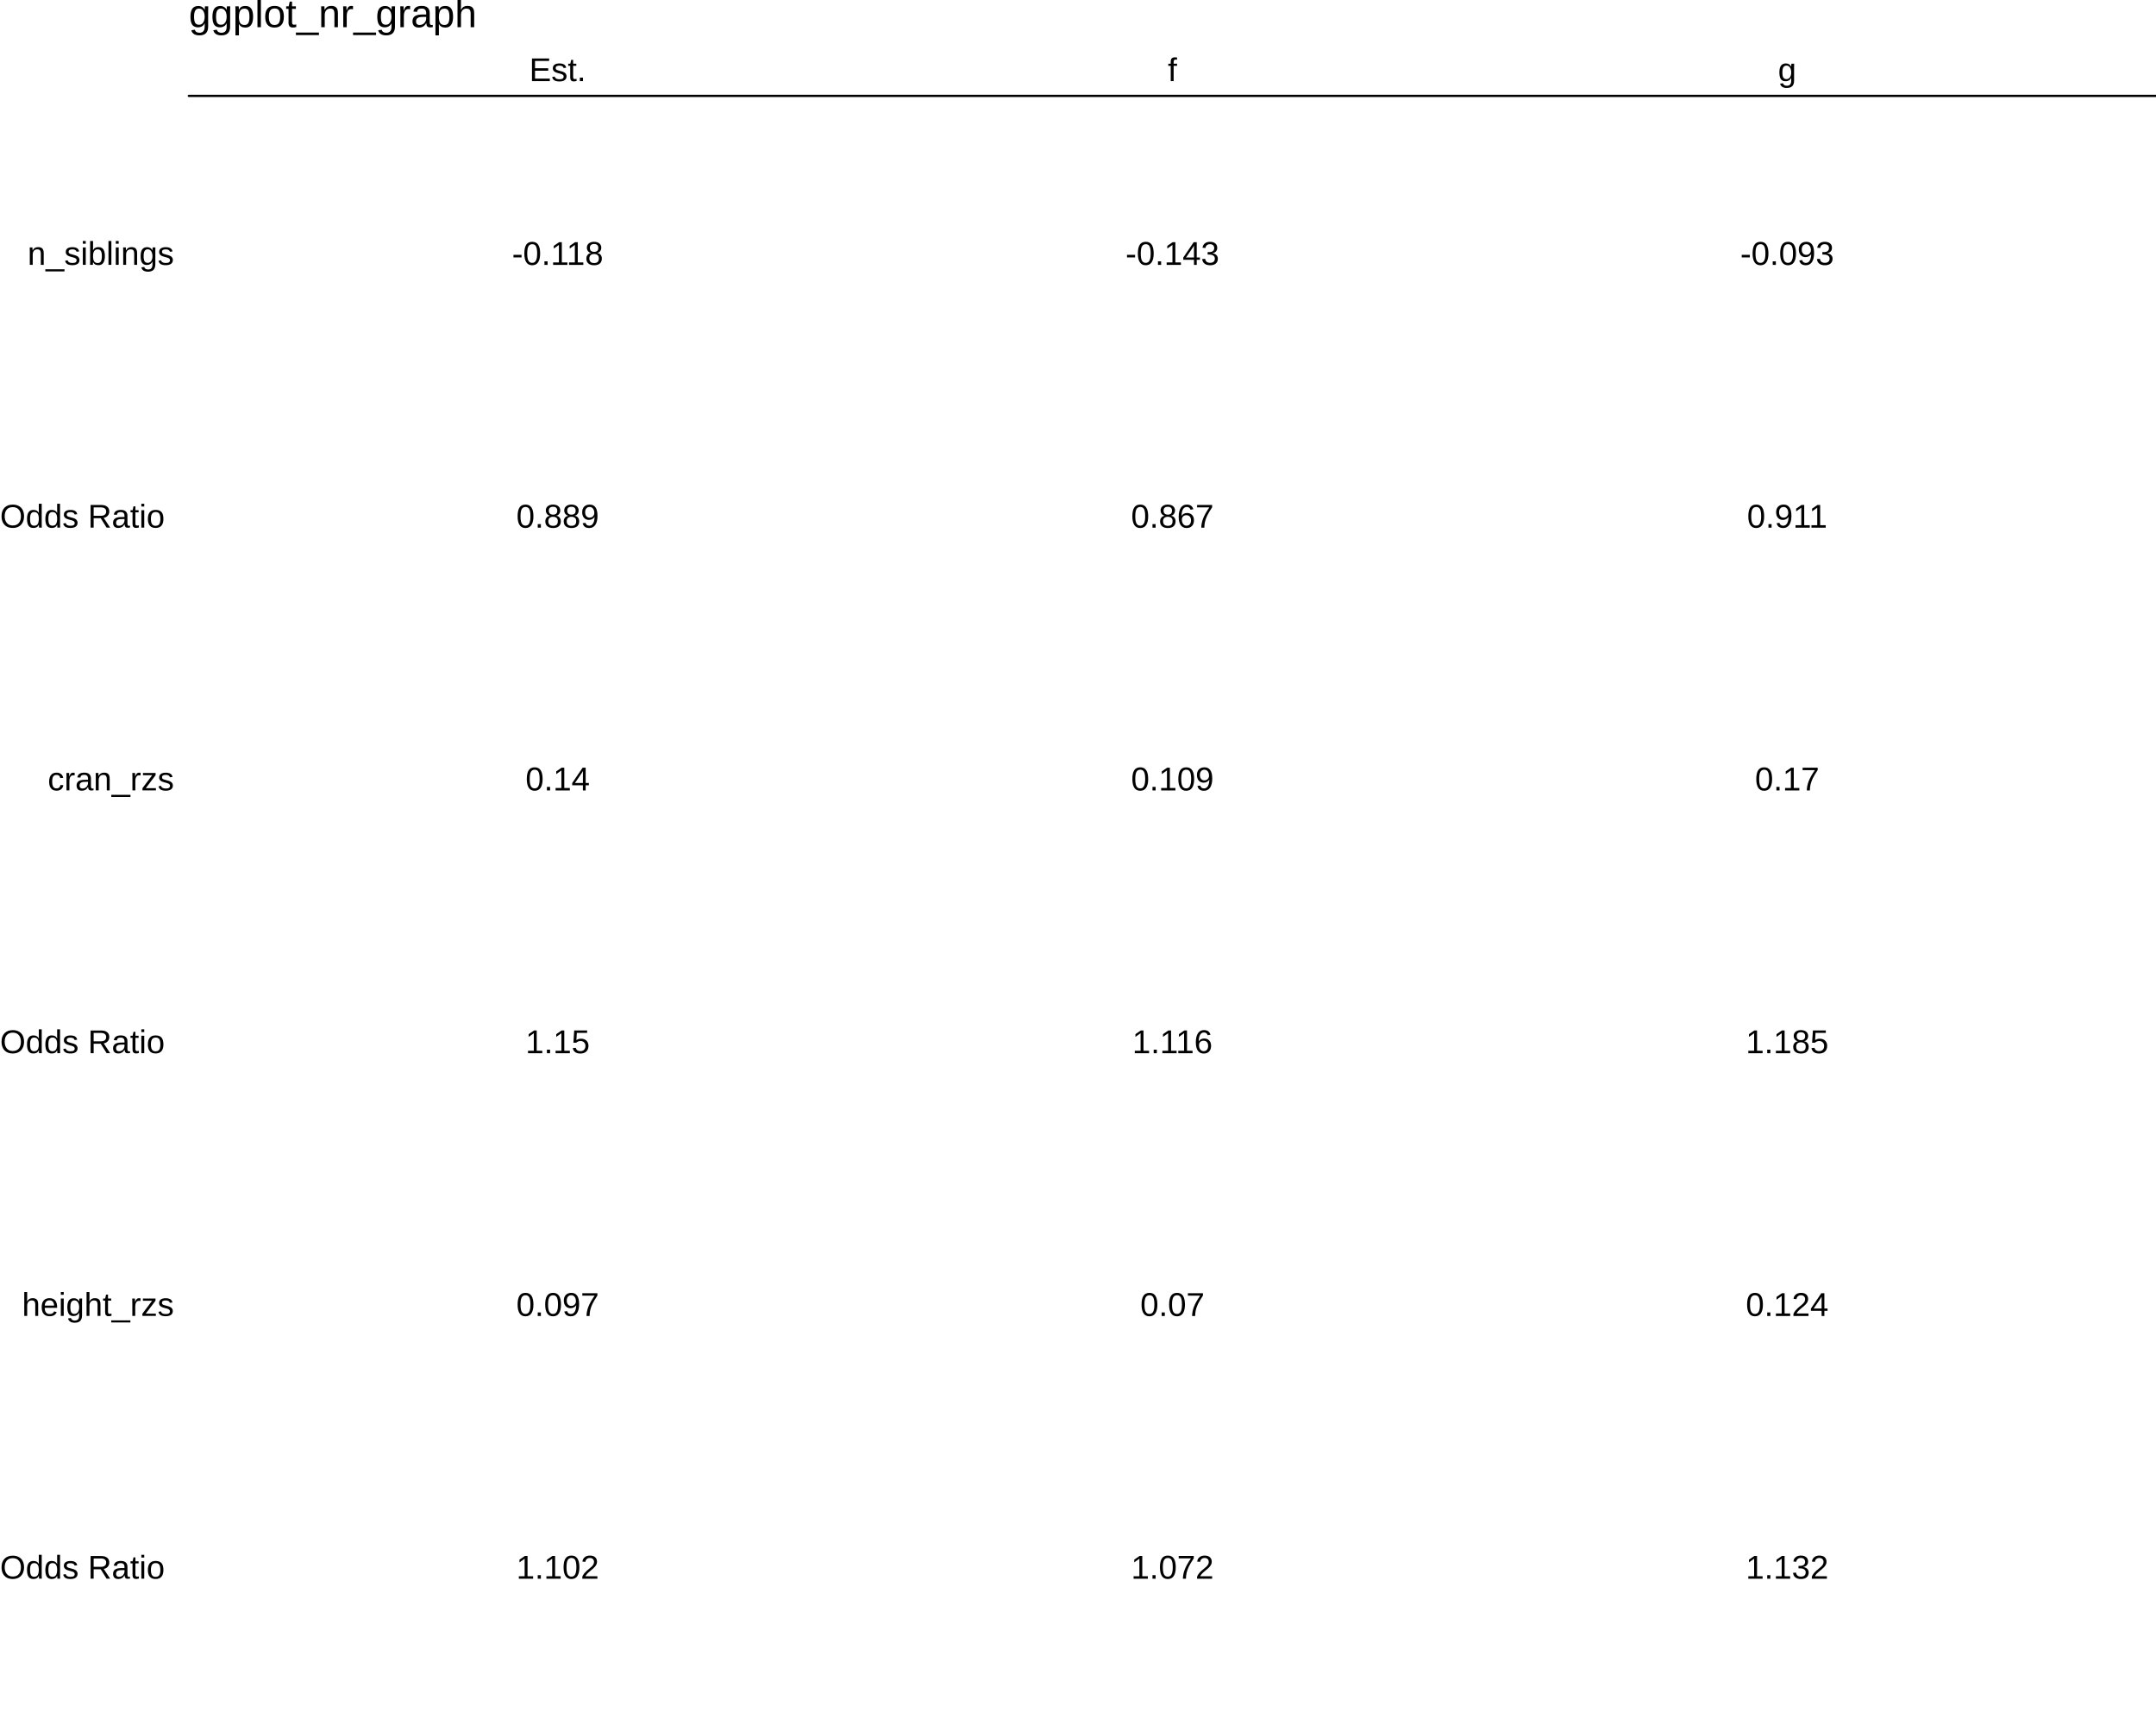
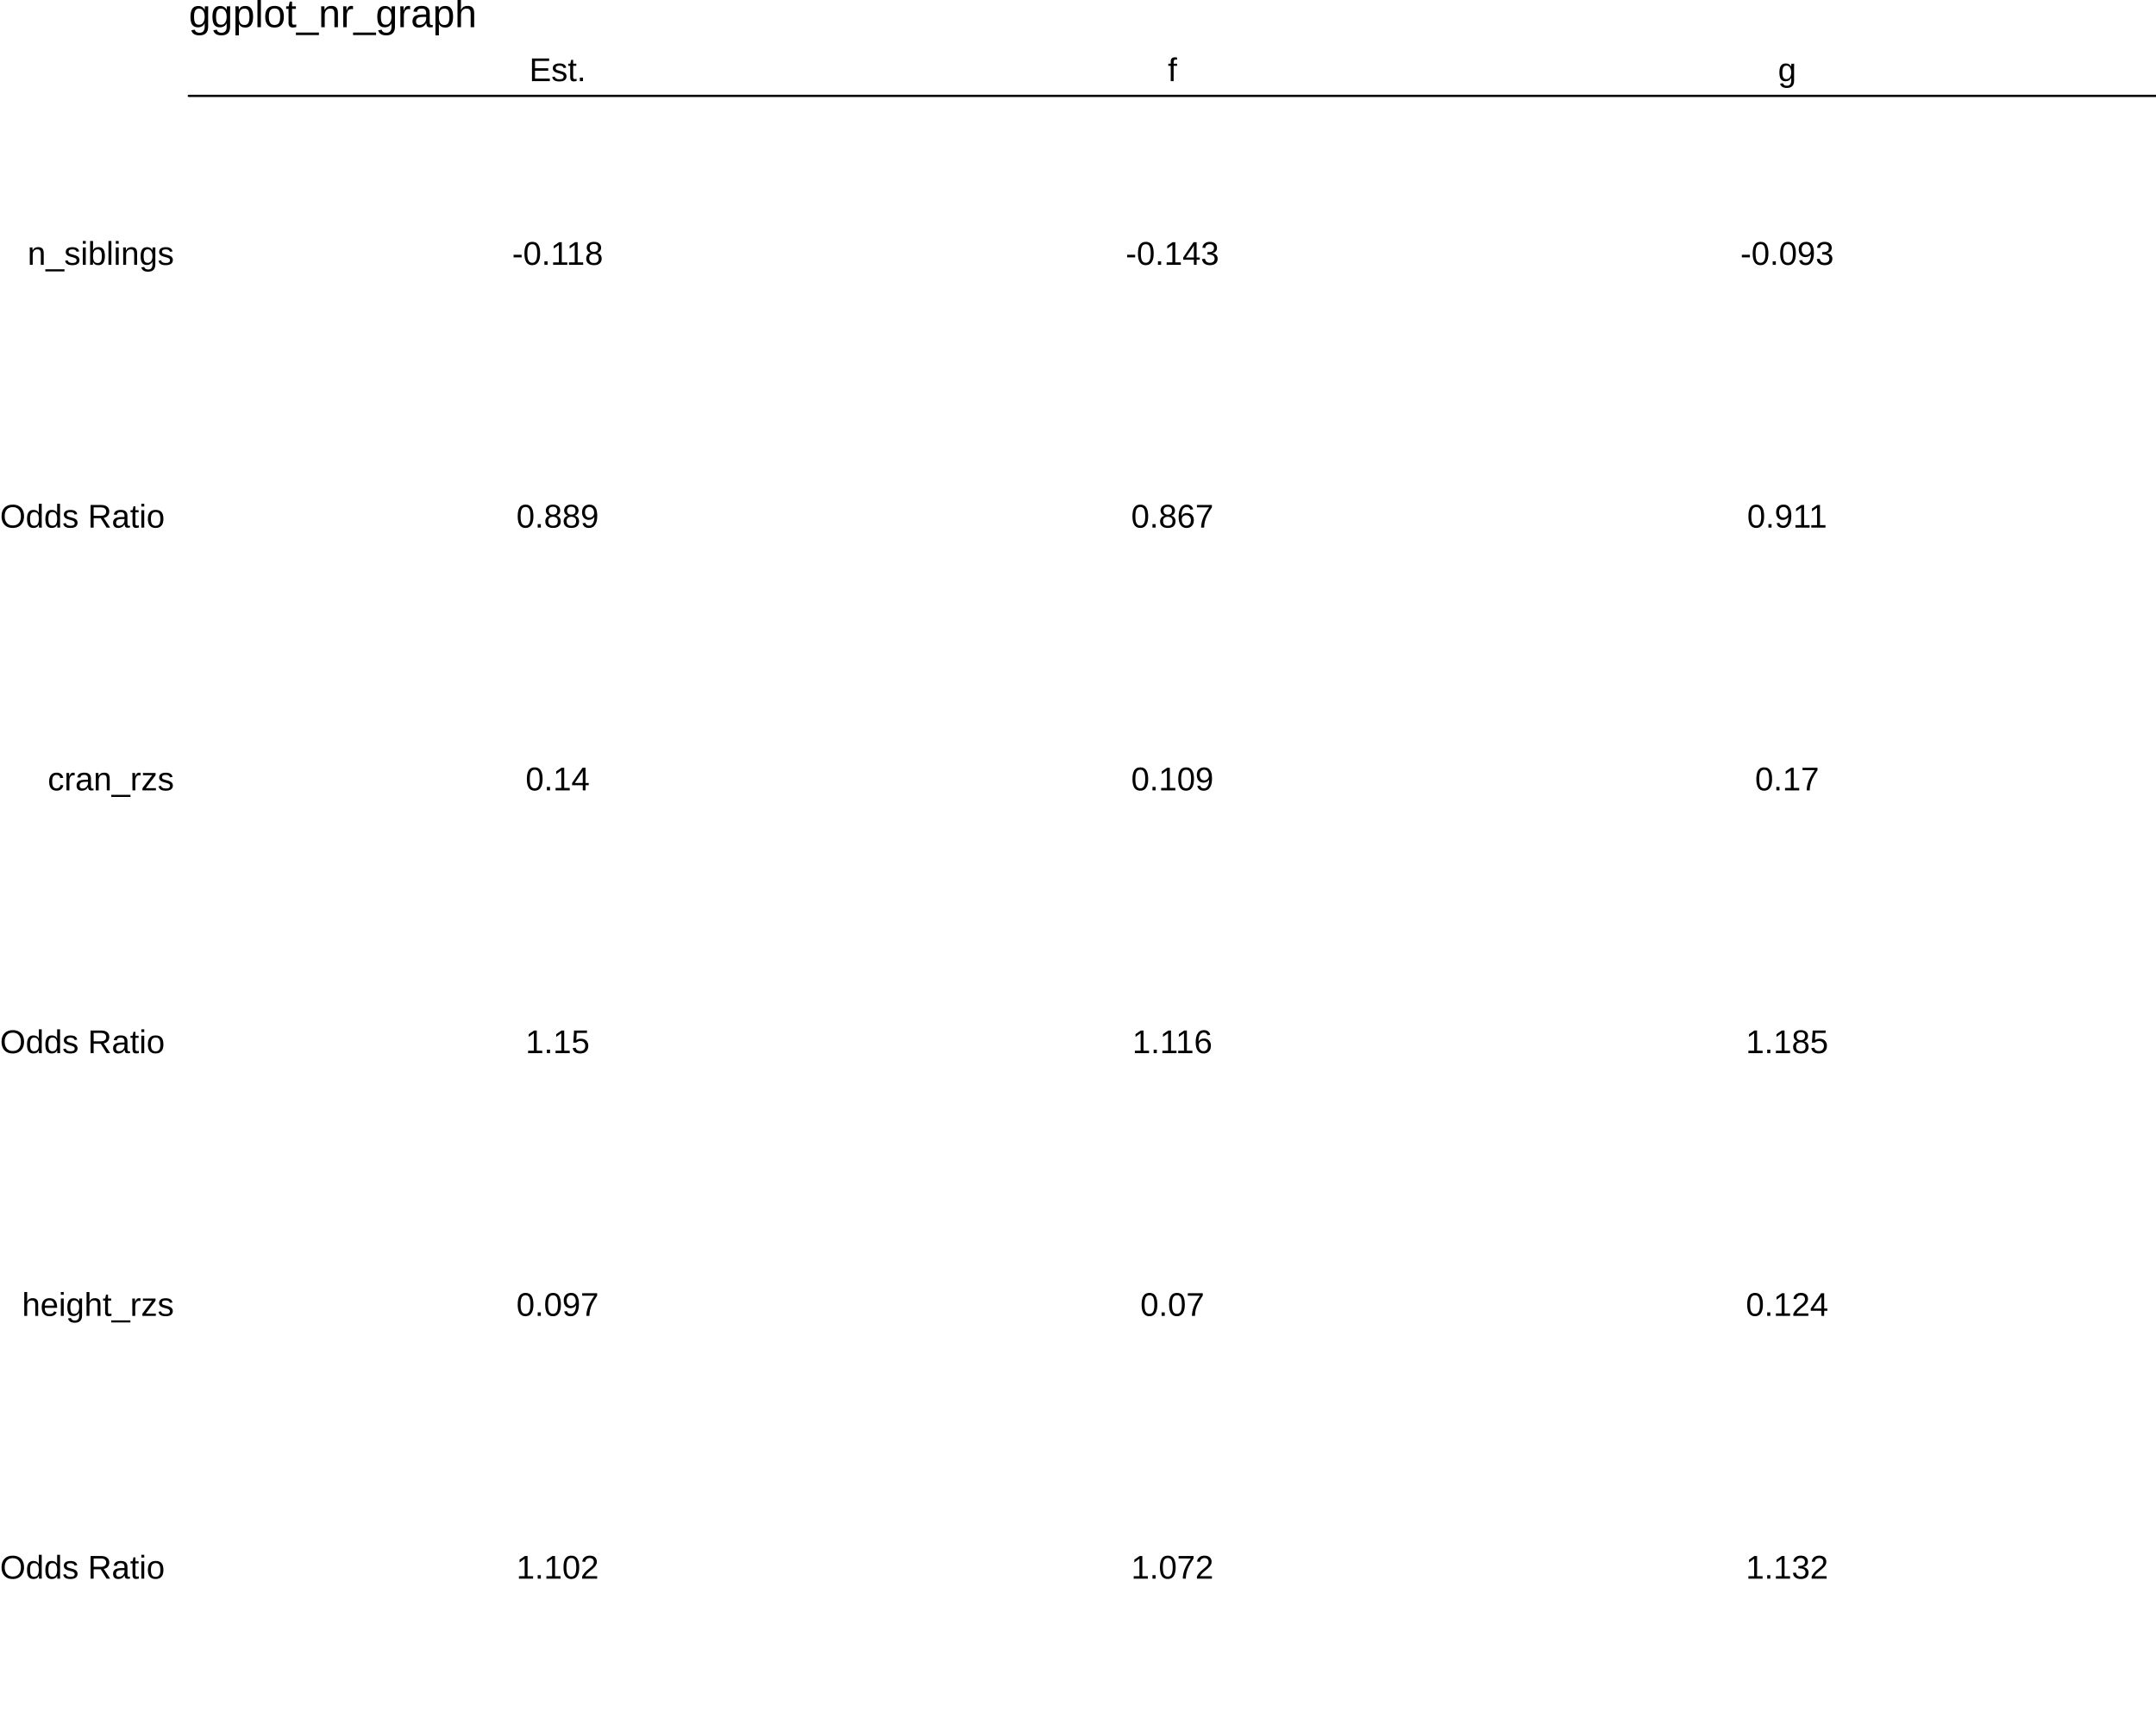
<svg xmlns="http://www.w3.org/2000/svg" viewBox="0 0 720.00 576.00">
  <defs>
    <style type="text/css">
    line, polyline, polygon, path, rect, circle {
      fill: none;
      stroke: #000000;
      stroke-linecap: round;
      stroke-linejoin: round;
      stroke-miterlimit: 10.00;
    }
  </style>
  </defs>
  <rect width="100%" height="100%" style="stroke: none; fill: #FFFFFF;" />
  <defs>
    <clipPath id="cpNjMuMDZ8NzIwLjAwfDU3Ni4wMHwzMi4wMg==">
      <rect x="63.06" y="32.02" width="656.94" height="543.98" />
    </clipPath>
  </defs>
  <g clip-path="url(#cpNjMuMDZ8NzIwLjAwfDU3Ni4wMHwzMi4wMg==)">
-     <text x="170.99" y="88.46" style="font-size: 11.04px; font-family: Liberation Sans;" textLength="30.48px" lengthAdjust="spacingAndGlyphs">-0.118</text>
+     <text x="171.03" y="88.44" style="font-size: 11.00px; font-family: Liberation Sans;" textLength="30.41px" lengthAdjust="spacingAndGlyphs">-0.118</text>
  </g>
  <g clip-path="url(#cpNjMuMDZ8NzIwLjAwfDU3Ni4wMHwzMi4wMg==)">
-     <text x="172.42" y="176.20" style="font-size: 11.04px; font-family: Liberation Sans;" textLength="27.62px" lengthAdjust="spacingAndGlyphs">0.889</text>
+     <text x="172.45" y="176.18" style="font-size: 11.00px; font-family: Liberation Sans;" textLength="27.56px" lengthAdjust="spacingAndGlyphs">0.889</text>
  </g>
  <g clip-path="url(#cpNjMuMDZ8NzIwLjAwfDU3Ni4wMHwzMi4wMg==)">
-     <text x="175.49" y="263.94" style="font-size: 11.04px; font-family: Liberation Sans;" textLength="21.48px" lengthAdjust="spacingAndGlyphs">0.14</text>
+     <text x="175.51" y="263.92" style="font-size: 11.00px; font-family: Liberation Sans;" textLength="21.44px" lengthAdjust="spacingAndGlyphs">0.14</text>
  </g>
  <g clip-path="url(#cpNjMuMDZ8NzIwLjAwfDU3Ni4wMHwzMi4wMg==)">
-     <text x="175.49" y="351.68" style="font-size: 11.04px; font-family: Liberation Sans;" textLength="21.48px" lengthAdjust="spacingAndGlyphs">1.15</text>
+     <text x="175.51" y="351.66" style="font-size: 11.00px; font-family: Liberation Sans;" textLength="21.44px" lengthAdjust="spacingAndGlyphs">1.15</text>
  </g>
  <g clip-path="url(#cpNjMuMDZ8NzIwLjAwfDU3Ni4wMHwzMi4wMg==)">
-     <text x="172.42" y="439.42" style="font-size: 11.04px; font-family: Liberation Sans;" textLength="27.62px" lengthAdjust="spacingAndGlyphs">0.097</text>
+     <text x="172.45" y="439.40" style="font-size: 11.00px; font-family: Liberation Sans;" textLength="27.56px" lengthAdjust="spacingAndGlyphs">0.097</text>
  </g>
  <g clip-path="url(#cpNjMuMDZ8NzIwLjAwfDU3Ni4wMHwzMi4wMg==)">
-     <text x="172.42" y="527.15" style="font-size: 11.04px; font-family: Liberation Sans;" textLength="27.62px" lengthAdjust="spacingAndGlyphs">1.102</text>
+     <text x="172.45" y="527.14" style="font-size: 11.00px; font-family: Liberation Sans;" textLength="27.56px" lengthAdjust="spacingAndGlyphs">1.102</text>
  </g>
  <g clip-path="url(#cpNjMuMDZ8NzIwLjAwfDU3Ni4wMHwzMi4wMg==)">
-     <text x="375.88" y="88.46" style="font-size: 11.04px; font-family: Liberation Sans;" textLength="31.30px" lengthAdjust="spacingAndGlyphs">-0.143</text>
+     <text x="375.92" y="88.44" style="font-size: 11.00px; font-family: Liberation Sans;" textLength="31.22px" lengthAdjust="spacingAndGlyphs">-0.143</text>
  </g>
  <g clip-path="url(#cpNjMuMDZ8NzIwLjAwfDU3Ni4wMHwzMi4wMg==)">
-     <text x="377.72" y="176.20" style="font-size: 11.04px; font-family: Liberation Sans;" textLength="27.62px" lengthAdjust="spacingAndGlyphs">0.867</text>
+     <text x="377.75" y="176.18" style="font-size: 11.00px; font-family: Liberation Sans;" textLength="27.56px" lengthAdjust="spacingAndGlyphs">0.867</text>
  </g>
  <g clip-path="url(#cpNjMuMDZ8NzIwLjAwfDU3Ni4wMHwzMi4wMg==)">
-     <text x="377.72" y="263.94" style="font-size: 11.04px; font-family: Liberation Sans;" textLength="27.62px" lengthAdjust="spacingAndGlyphs">0.109</text>
+     <text x="377.75" y="263.92" style="font-size: 11.00px; font-family: Liberation Sans;" textLength="27.56px" lengthAdjust="spacingAndGlyphs">0.109</text>
  </g>
  <g clip-path="url(#cpNjMuMDZ8NzIwLjAwfDU3Ni4wMHwzMi4wMg==)">
-     <text x="378.12" y="351.68" style="font-size: 11.04px; font-family: Liberation Sans;" textLength="26.81px" lengthAdjust="spacingAndGlyphs">1.116</text>
+     <text x="378.15" y="351.66" style="font-size: 11.00px; font-family: Liberation Sans;" textLength="26.75px" lengthAdjust="spacingAndGlyphs">1.116</text>
  </g>
  <g clip-path="url(#cpNjMuMDZ8NzIwLjAwfDU3Ni4wMHwzMi4wMg==)">
-     <text x="380.79" y="439.42" style="font-size: 11.04px; font-family: Liberation Sans;" textLength="21.48px" lengthAdjust="spacingAndGlyphs">0.07</text>
+     <text x="380.81" y="439.40" style="font-size: 11.00px; font-family: Liberation Sans;" textLength="21.44px" lengthAdjust="spacingAndGlyphs">0.07</text>
  </g>
  <g clip-path="url(#cpNjMuMDZ8NzIwLjAwfDU3Ni4wMHwzMi4wMg==)">
-     <text x="377.72" y="527.15" style="font-size: 11.04px; font-family: Liberation Sans;" textLength="27.62px" lengthAdjust="spacingAndGlyphs">1.072</text>
+     <text x="377.75" y="527.14" style="font-size: 11.00px; font-family: Liberation Sans;" textLength="27.56px" lengthAdjust="spacingAndGlyphs">1.072</text>
  </g>
  <g clip-path="url(#cpNjMuMDZ8NzIwLjAwfDU3Ni4wMHwzMi4wMg==)">
-     <text x="581.17" y="88.46" style="font-size: 11.04px; font-family: Liberation Sans;" textLength="31.30px" lengthAdjust="spacingAndGlyphs">-0.093</text>
+     <text x="581.21" y="88.44" style="font-size: 11.00px; font-family: Liberation Sans;" textLength="31.22px" lengthAdjust="spacingAndGlyphs">-0.093</text>
  </g>
  <g clip-path="url(#cpNjMuMDZ8NzIwLjAwfDU3Ni4wMHwzMi4wMg==)">
-     <text x="583.42" y="176.20" style="font-size: 11.04px; font-family: Liberation Sans;" textLength="26.81px" lengthAdjust="spacingAndGlyphs">0.911</text>
+     <text x="583.45" y="176.18" style="font-size: 11.00px; font-family: Liberation Sans;" textLength="26.75px" lengthAdjust="spacingAndGlyphs">0.911</text>
  </g>
  <g clip-path="url(#cpNjMuMDZ8NzIwLjAwfDU3Ni4wMHwzMi4wMg==)">
-     <text x="586.08" y="263.94" style="font-size: 11.04px; font-family: Liberation Sans;" textLength="21.48px" lengthAdjust="spacingAndGlyphs">0.17</text>
+     <text x="586.10" y="263.92" style="font-size: 11.00px; font-family: Liberation Sans;" textLength="21.44px" lengthAdjust="spacingAndGlyphs">0.17</text>
  </g>
  <g clip-path="url(#cpNjMuMDZ8NzIwLjAwfDU3Ni4wMHwzMi4wMg==)">
-     <text x="583.01" y="351.68" style="font-size: 11.04px; font-family: Liberation Sans;" textLength="27.62px" lengthAdjust="spacingAndGlyphs">1.185</text>
+     <text x="583.04" y="351.66" style="font-size: 11.00px; font-family: Liberation Sans;" textLength="27.56px" lengthAdjust="spacingAndGlyphs">1.185</text>
  </g>
  <g clip-path="url(#cpNjMuMDZ8NzIwLjAwfDU3Ni4wMHwzMi4wMg==)">
-     <text x="583.01" y="439.42" style="font-size: 11.04px; font-family: Liberation Sans;" textLength="27.62px" lengthAdjust="spacingAndGlyphs">0.124</text>
+     <text x="583.04" y="439.40" style="font-size: 11.00px; font-family: Liberation Sans;" textLength="27.56px" lengthAdjust="spacingAndGlyphs">0.124</text>
  </g>
  <g clip-path="url(#cpNjMuMDZ8NzIwLjAwfDU3Ni4wMHwzMi4wMg==)">
-     <text x="583.01" y="527.15" style="font-size: 11.04px; font-family: Liberation Sans;" textLength="27.62px" lengthAdjust="spacingAndGlyphs">1.132</text>
+     <text x="583.04" y="527.14" style="font-size: 11.00px; font-family: Liberation Sans;" textLength="27.56px" lengthAdjust="spacingAndGlyphs">1.132</text>
  </g>
  <defs>
    <clipPath id="cpMC4wMHw3MjAuMDB8NTc2LjAwfDAuMDA=">
      <rect x="0.00" y="0.00" width="720.00" height="576.00" />
    </clipPath>
  </defs>
  <polyline points="63.06,32.02 720.00,32.02 " style="stroke-width: 0.75;" clip-path="url(#cpMC4wMHw3MjAuMDB8NTc2LjAwfDAuMDA=)" />
  <g clip-path="url(#cpMC4wMHw3MjAuMDB8NTc2LjAwfDAuMDA=)">
    <text x="176.75" y="27.09" style="font-size: 11.00px; font-family: Liberation Sans;" textLength="18.97px" lengthAdjust="spacingAndGlyphs">Est.</text>
  </g>
  <g clip-path="url(#cpMC4wMHw3MjAuMDB8NTc2LjAwfDAuMDA=)">
    <text x="390.00" y="27.09" style="font-size: 11.00px; font-family: Liberation Sans;" textLength="3.06px" lengthAdjust="spacingAndGlyphs">f</text>
  </g>
  <g clip-path="url(#cpMC4wMHw3MjAuMDB8NTc2LjAwfDAuMDA=)">
    <text x="593.76" y="27.09" style="font-size: 11.00px; font-family: Liberation Sans;" textLength="6.12px" lengthAdjust="spacingAndGlyphs">g</text>
  </g>
  <g clip-path="url(#cpMC4wMHw3MjAuMDB8NTc2LjAwfDAuMDA=)">
    <text x="0.00" y="527.14" style="font-size: 11.00px; font-family: Liberation Sans;" textLength="58.12px" lengthAdjust="spacingAndGlyphs"> Odds Ratio</text>
  </g>
  <g clip-path="url(#cpMC4wMHw3MjAuMDB8NTc2LjAwfDAuMDA=)">
    <text x="7.34" y="439.40" style="font-size: 11.00px; font-family: Liberation Sans;" textLength="50.78px" lengthAdjust="spacingAndGlyphs">height_rzs</text>
  </g>
  <g clip-path="url(#cpMC4wMHw3MjAuMDB8NTc2LjAwfDAuMDA=)">
    <text x="0.00" y="351.66" style="font-size: 11.00px; font-family: Liberation Sans;" textLength="58.12px" lengthAdjust="spacingAndGlyphs"> Odds Ratio</text>
  </g>
  <g clip-path="url(#cpMC4wMHw3MjAuMDB8NTc2LjAwfDAuMDA=)">
    <text x="15.94" y="263.92" style="font-size: 11.00px; font-family: Liberation Sans;" textLength="42.19px" lengthAdjust="spacingAndGlyphs">cran_rzs</text>
  </g>
  <g clip-path="url(#cpMC4wMHw3MjAuMDB8NTc2LjAwfDAuMDA=)">
    <text x="0.00" y="176.18" style="font-size: 11.00px; font-family: Liberation Sans;" textLength="58.12px" lengthAdjust="spacingAndGlyphs"> Odds Ratio</text>
  </g>
  <g clip-path="url(#cpMC4wMHw3MjAuMDB8NTc2LjAwfDAuMDA=)">
    <text x="9.19" y="88.44" style="font-size: 11.00px; font-family: Liberation Sans;" textLength="48.94px" lengthAdjust="spacingAndGlyphs">n_siblings</text>
  </g>
  <g clip-path="url(#cpMC4wMHw3MjAuMDB8NTc2LjAwfDAuMDA=)">
    <text x="63.06" y="9.08" style="font-size: 13.20px; font-family: Liberation Sans;" textLength="95.98px" lengthAdjust="spacingAndGlyphs">ggplot_nr_graph</text>
  </g>
</svg>
